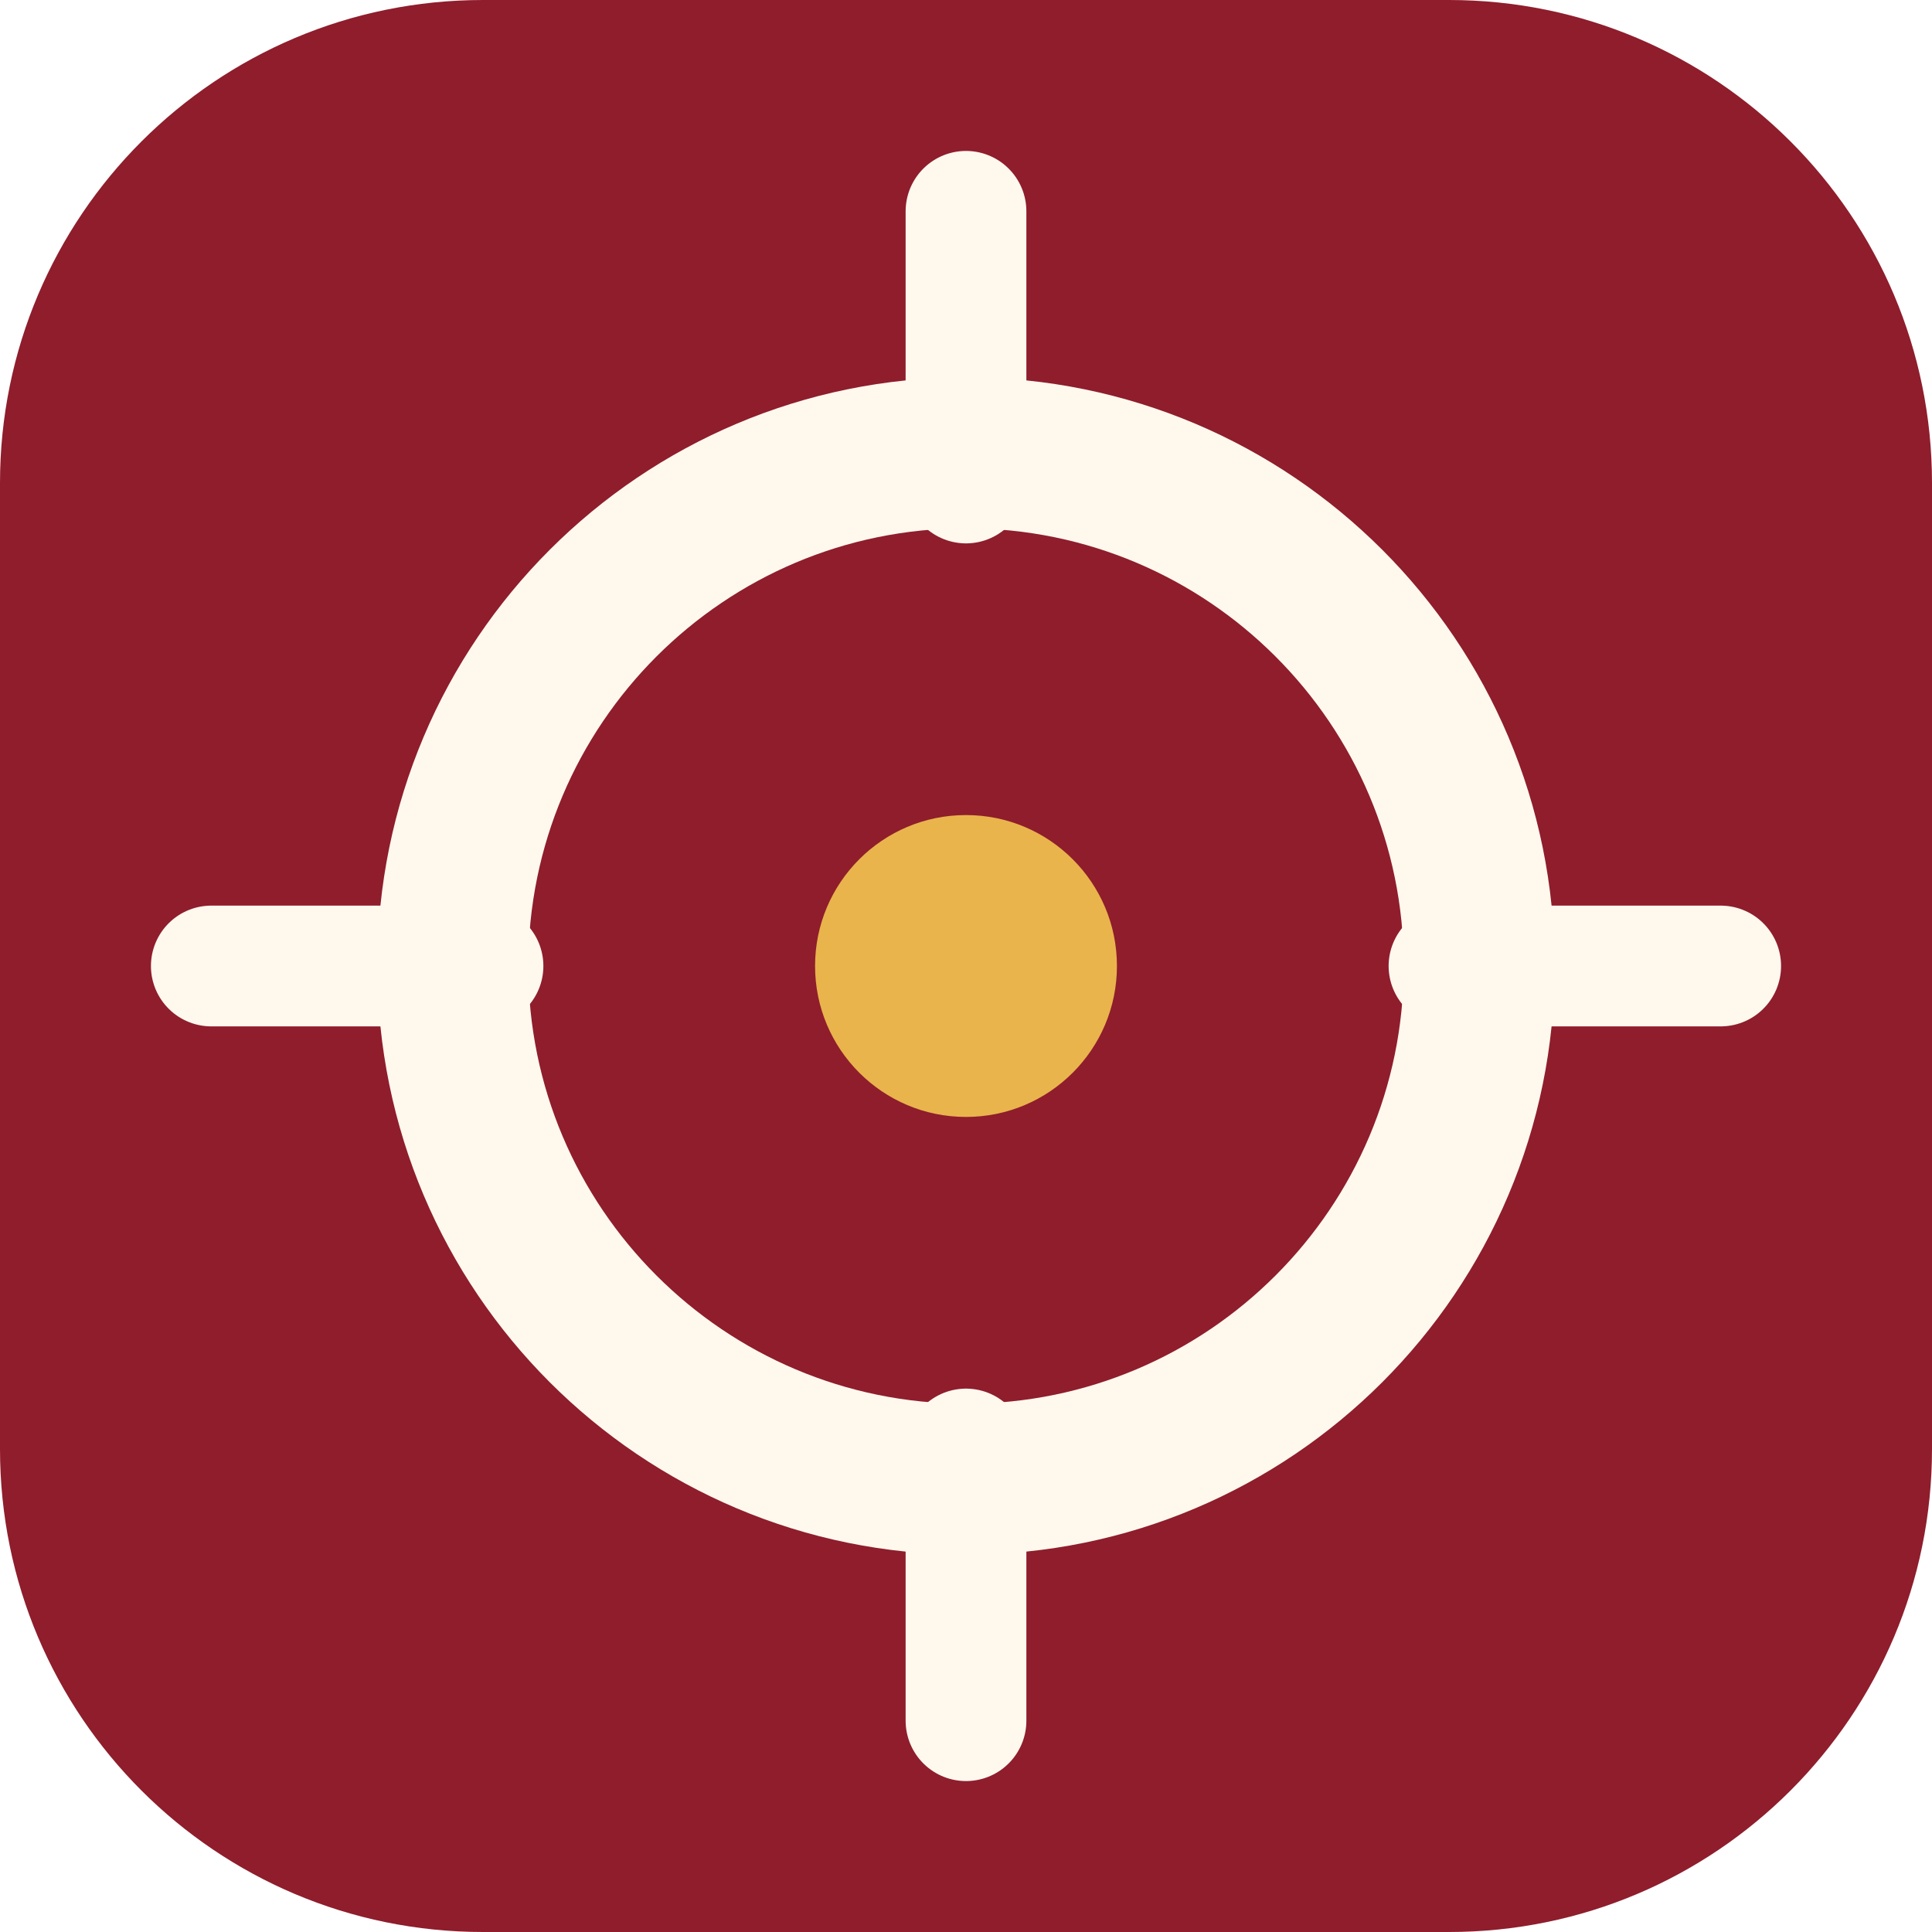
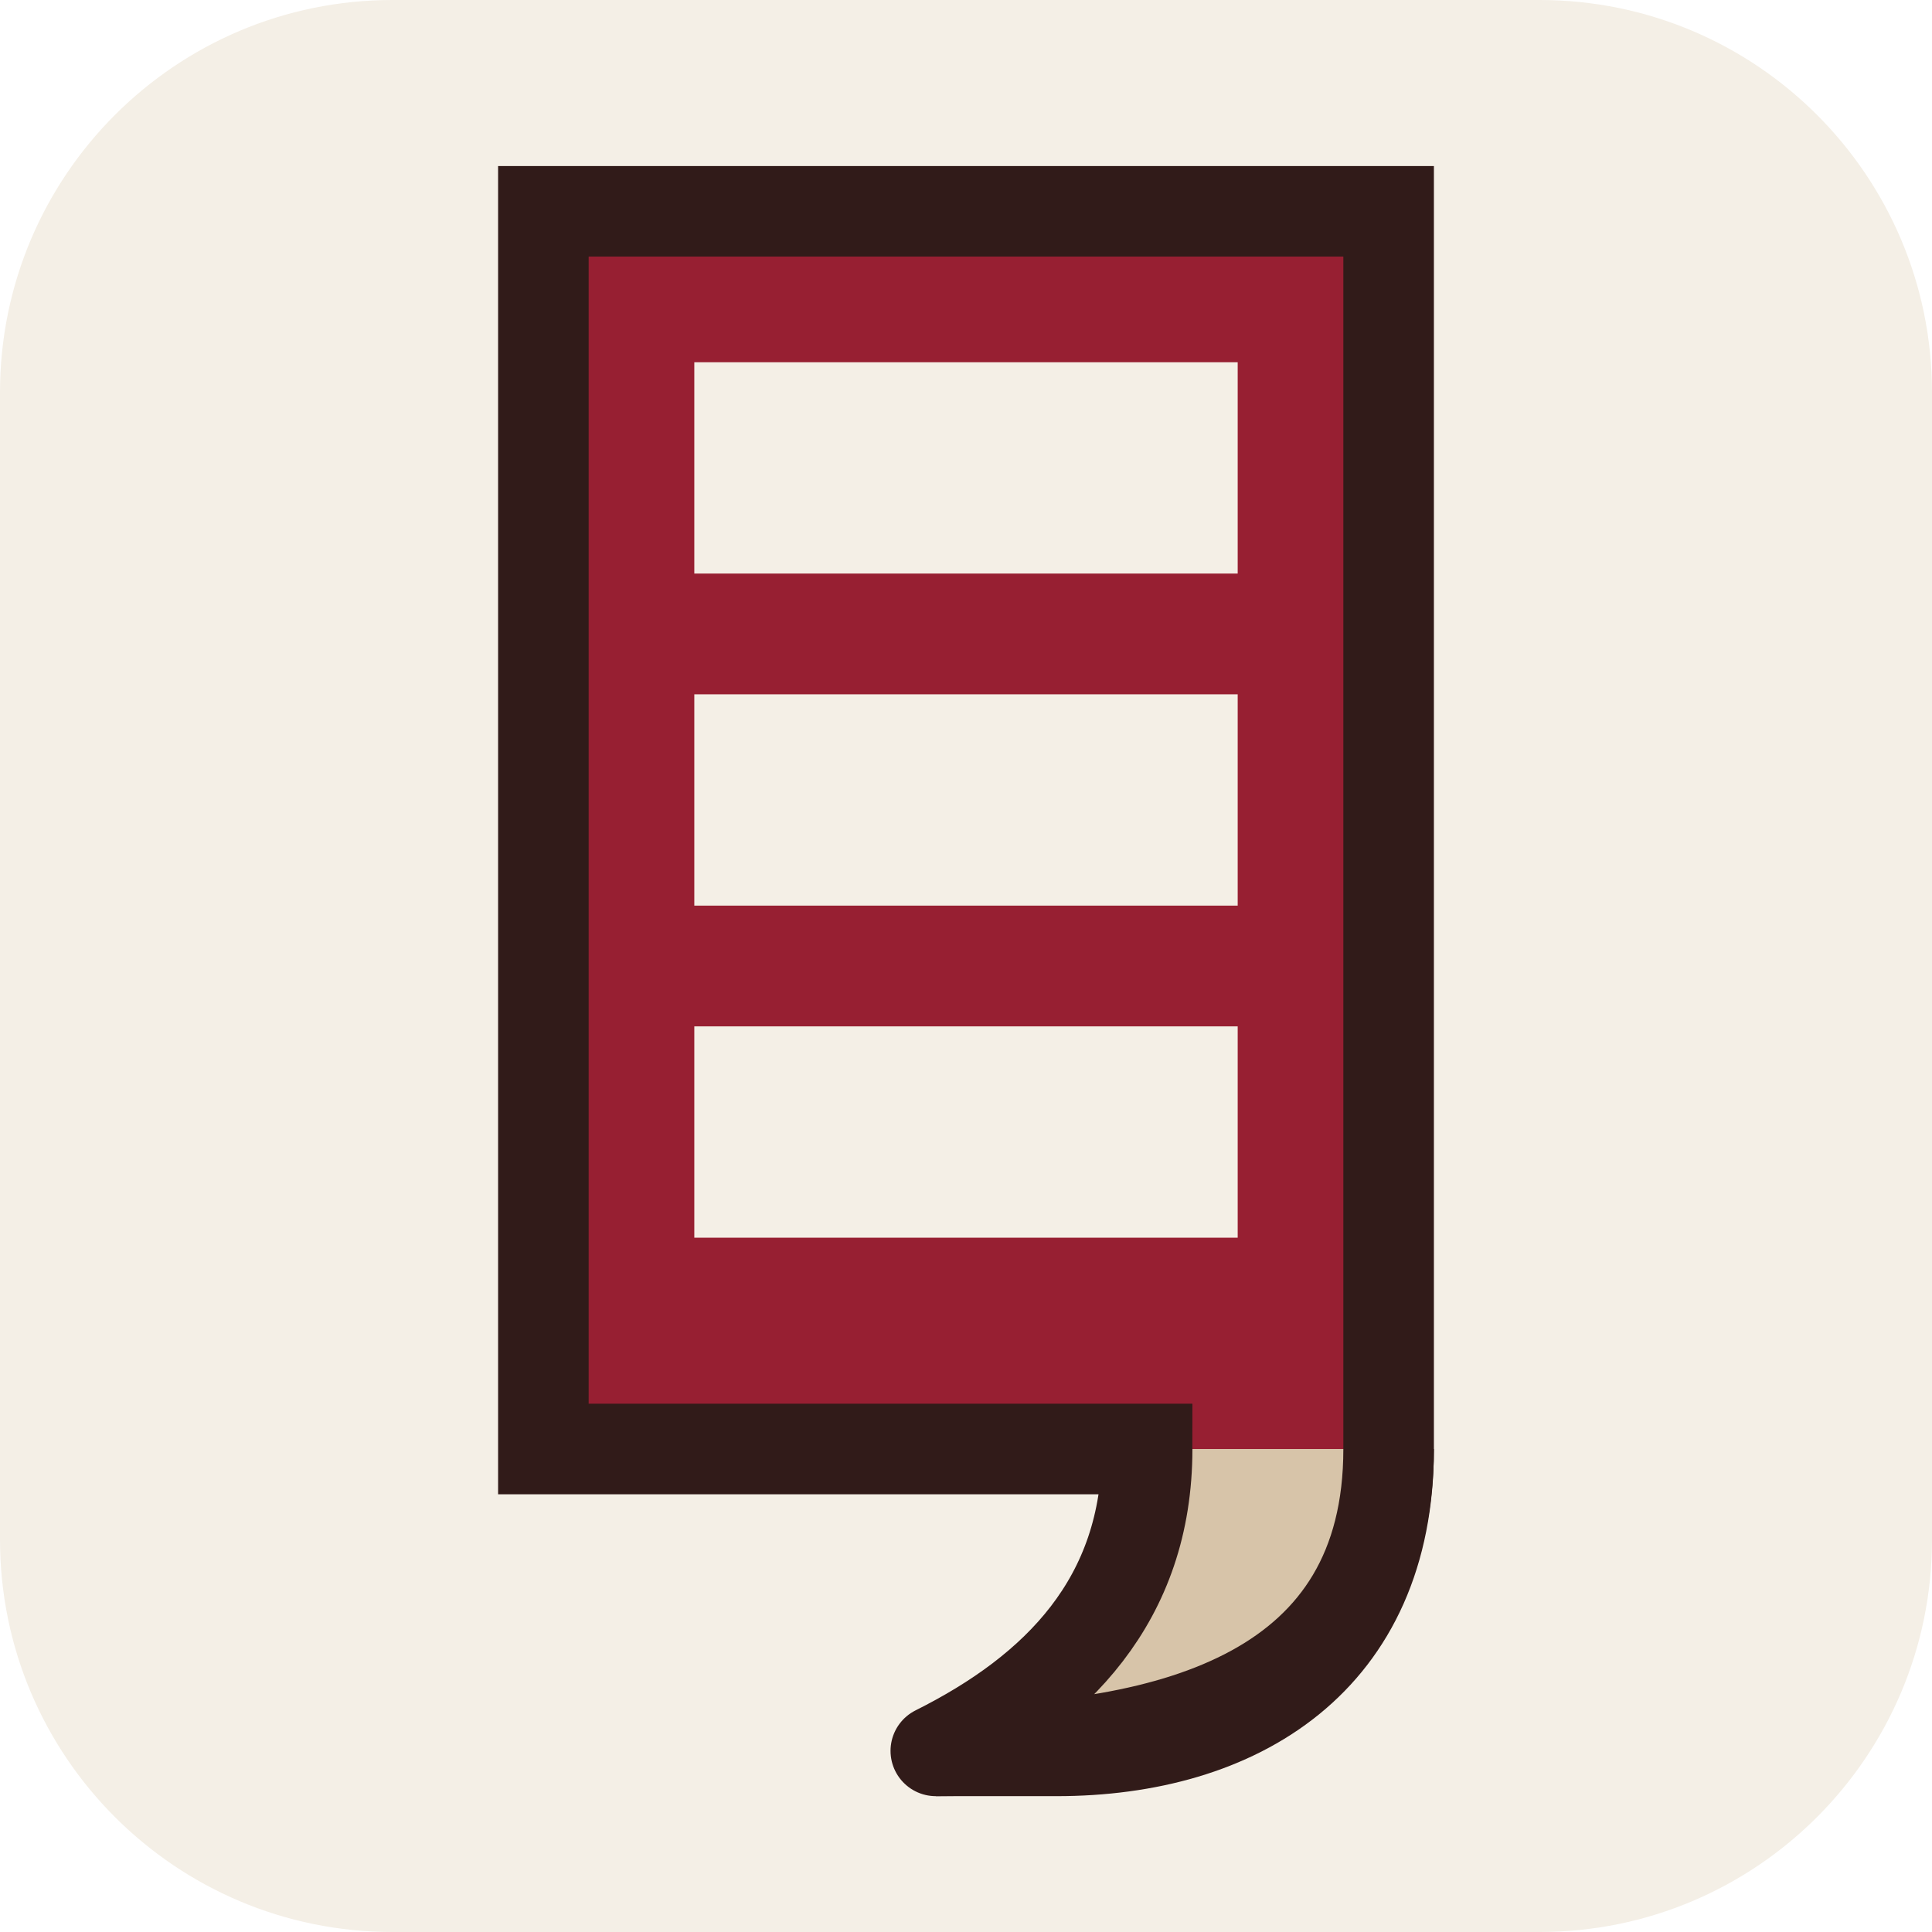
<svg xmlns="http://www.w3.org/2000/svg" viewBox="0 0 64 64">
-   <rect width="64" height="64" rx="16" fill="#8F1D2C" />
-   <circle cx="32" cy="32" r="17" fill="none" stroke="#FFF8ED" stroke-width="5" />
-   <circle cx="32" cy="32" r="5" fill="#E9B44C" />
-   <path d="M32 7v9M32 48v9M7 32h9M48 32h9" stroke="#FFF8ED" stroke-width="4" stroke-linecap="round" />
+   <rect width="64" height="64" rx="13" fill="#F4EFE6" />
+   <path d="M18 7h28v41c0 7-5 10-11 10h-4c6-2 7-6 7-10H18z" fill="#971F32" stroke="#311B19" stroke-width="3" />
+   <g fill="#F4EFE6">
+     <rect x="23" y="12" width="18" height="7" />
+     <rect x="23" y="23" width="18" height="7" />
+     <rect x="23" y="34" width="18" height="7" />
+   </g>
+   <path d="M38 48c0 5-3 8-7 10 8 0 15-2 15-10" fill="#D7C4A9" stroke="#311B19" stroke-width="3" stroke-linejoin="round" />
</svg>
